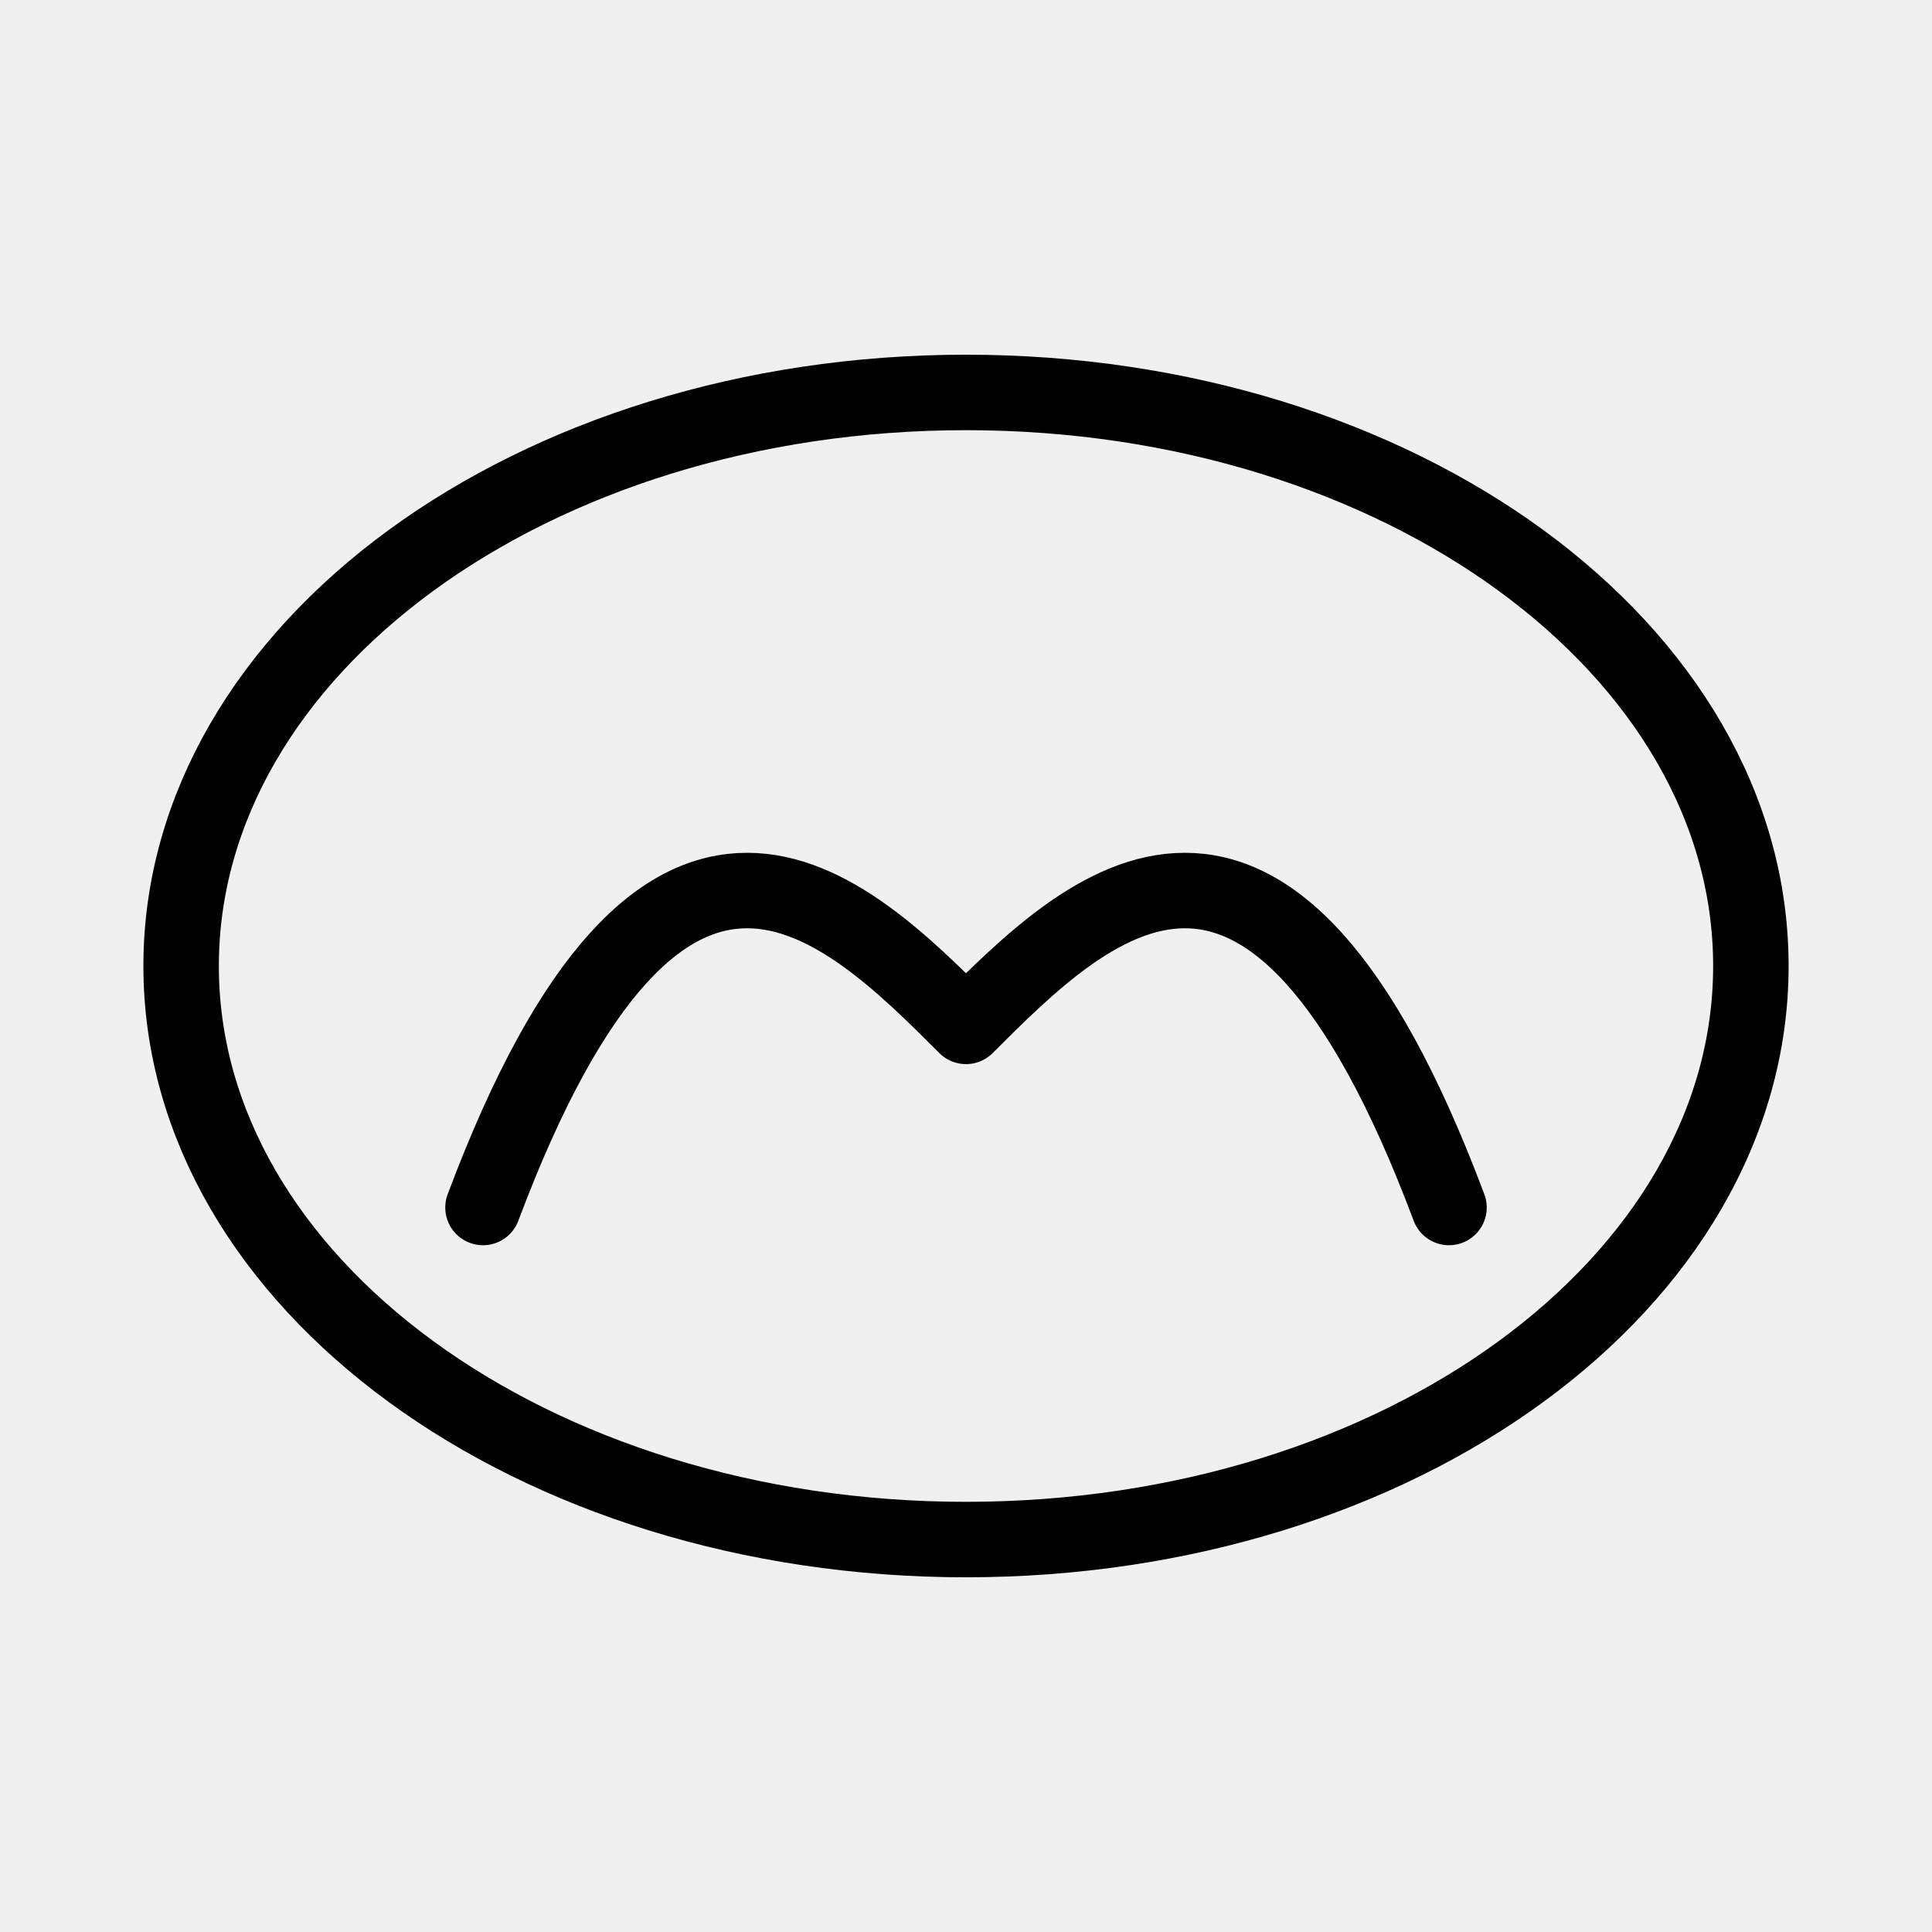
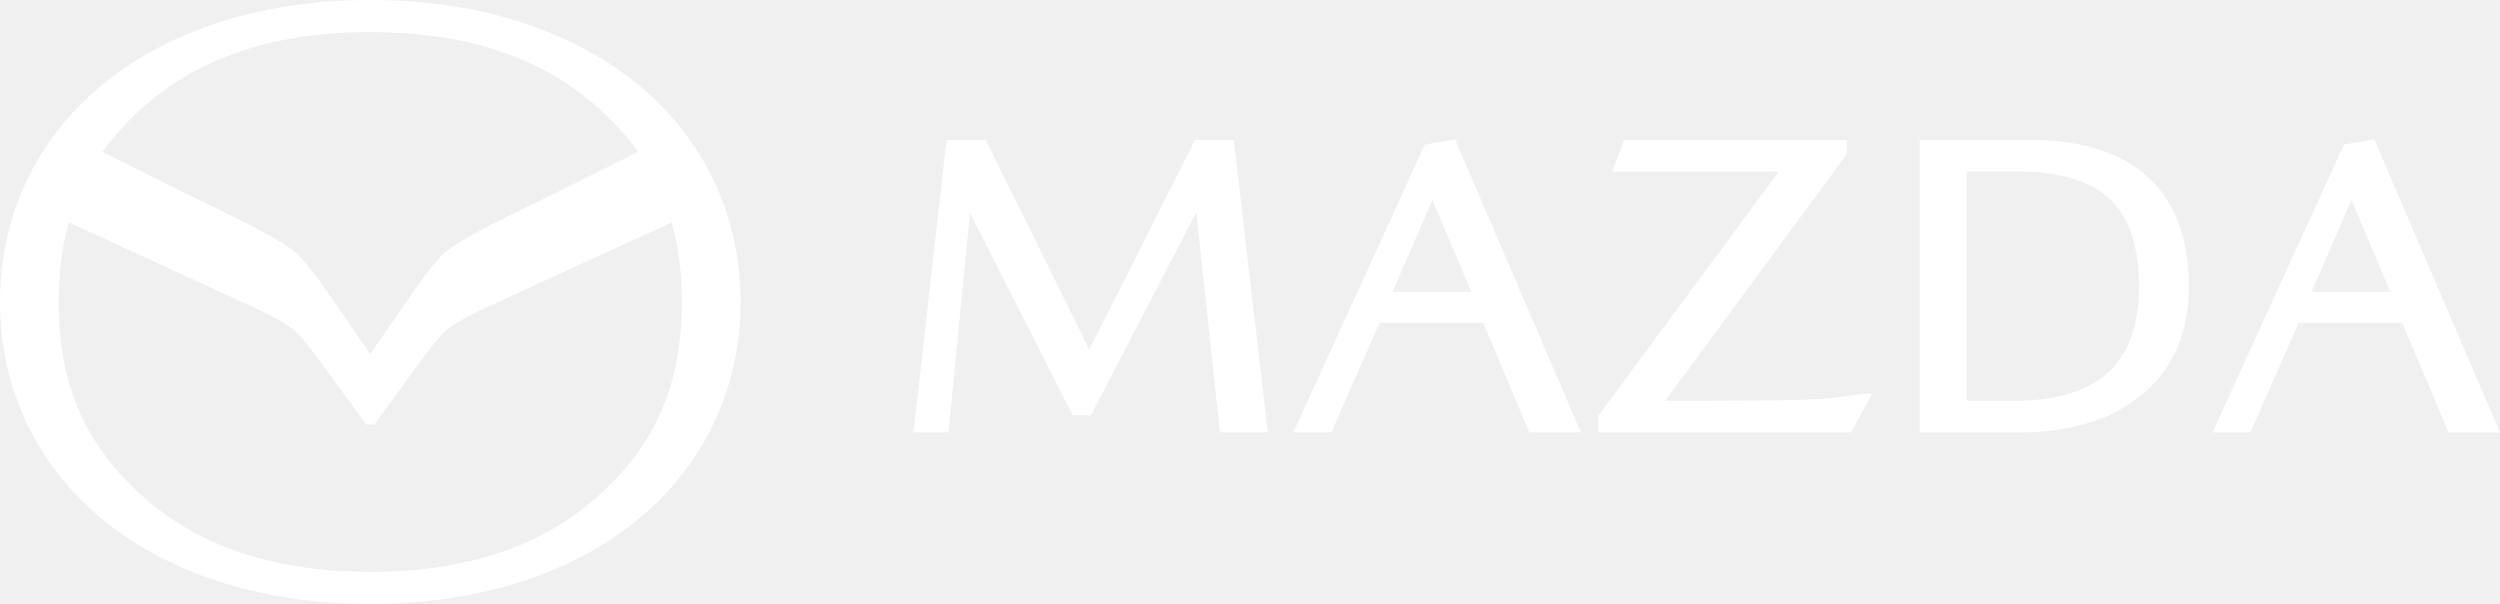
- <svg xmlns="http://www.w3.org/2000/svg" viewBox="0 0 64 64" fill="none" stroke="currentColor" stroke-width="2.5" stroke-linecap="round" stroke-linejoin="round">
-   <ellipse cx="32" cy="32" rx="26" ry="19" />
-   <path d="M16 40 C22 24 28 30 32 34 C36 30 42 24 48 40" />
+ <svg xmlns="http://www.w3.org/2000/svg" version="1.1" viewBox="0 0 2489.784 601.436" id="svg5" width="2489.784" height="601.436" xml:space="preserve">
+   <defs id="defs1">
+     <style id="style1">
+       .cls-1 {
+         fill: #ffffff;
+       }
+     </style>
+   </defs>
+   <g id="katman_1" style="fill:#ffffff;stroke-width:0.301" transform="matrix(3.317846,0,0,3.317846,-146.0786,-683.8461)">
+     <g id="g4" style="fill:#ffffff;stroke-width:0.301">
+       <polygon class="cls-1" points="414.38,248.12 402.75,248.12 370.98,311.05 339.94,248.12 328.16,248.12 318.22,335.89 328.73,335.89 335.2,270.07 366.03,330.77 371.52,330.77 403.12,269.83 410.21,335.89 424.58,335.89 " id="polygon1" style="fill:#ffffff;stroke-width:0.301" />
+       <path class="cls-1" d="m 471.7,249.51 -39.45,86.38 h 11.39 l 14.49,-32.85 h 31.1 l 13.86,32.85 h 15.47 l -37.76,-87.95 -9.09,1.57 z m 13.95,44.19 H 462 l 11.99,-27.54 z" id="path1" style="fill:#ffffff;stroke-width:0.301" />
+       <path class="cls-1" d="m 602.55,324.33 c -4.99,0.98 -10.82,1.58 -17.32,1.79 -6.34,0.2 -20.24,0.3 -41.34,0.31 l 54.49,-74.04 v -4.26 h -66.85 l -3.57,9.47 h 50 l -53.95,73.04 -0.28,0.38 v 4.89 h 75.96 l 6.29,-11.59 h -3.14 l -0.27,0.03 z" id="path2" style="fill:#ffffff;stroke-width:0.301" />
+       <path class="cls-1" d="m 688.64,259.16 c -8.18,-7.33 -20,-11.04 -35.11,-11.04 h -33.27 v 87.78 h 30.27 c 15.09,0 27.4,-3.85 36.57,-11.44 9.25,-7.66 13.94,-18.53 13.94,-32.32 0,-14.51 -4.17,-25.6 -12.4,-32.97 z m -54.29,-1.58 h 15.31 c 12.47,0 21.77,2.77 27.63,8.23 5.83,5.44 8.79,14.29 8.79,26.31 0,23.08 -12.24,34.29 -37.42,34.29 h -14.31 v -68.84 z" id="path3" style="fill:#ffffff;stroke-width:0.301" />
+       <path class="cls-1" d="m 756.68,247.95 -9.09,1.57 -39.45,86.38 h 11.39 l 14.49,-32.85 h 31.1 l 13.86,32.85 h 15.47 l -37.76,-87.95 z m 4.85,45.75 h -23.65 l 11.99,-27.54 z" id="path4" style="fill:#ffffff;stroke-width:0.301" />
+     </g>
+     <path id="path2-9" style="fill:#ffffff;fill-opacity:1;stroke-width:16.018" d="M 111.143,0 C 43.569,0 0,38.705 0,90.636 0,142.566 43.569,181.273 111.143,181.273 178.717,181.273 222.285,142.566 222.285,90.636 222.285,38.705 178.717,0 111.143,0 Z m 0,9.623 c 31.269,0 53.182,8.899 68.978,23.267 4.469,4.065 8.249,8.292 11.413,12.722 L 146.883,67.761 c -4.069,2.018 -11.521,6.145 -14.009,8.632 -2.169,2.169 -5.158,5.907 -8.214,10.327 L 111.143,106.272 97.626,86.719 C 94.57,82.299 91.58,78.561 89.412,76.392 86.924,73.905 79.472,69.779 75.403,67.761 L 30.752,45.612 C 33.915,41.182 37.696,36.955 42.164,32.89 57.961,18.522 79.874,9.623 111.143,9.623 Z M 20.642,66.75 69.327,89.09 c 9.267,4.252 15.546,7.188 18.587,9.74 3.503,2.94 6.637,7.524 14.206,17.903 l 7.8,10.694 h 2.445 l 7.8,-10.694 c 7.57,-10.379 10.837,-15.075 14.206,-17.903 3.041,-2.552 9.32,-5.488 18.587,-9.74 l 48.685,-22.34 c 2.06,7.357 3.02,15.269 3.02,23.885 0,23.528 -7.073,41.856 -24.543,57.746 -15.797,14.368 -37.71,23.267 -68.978,23.267 -31.269,0 -53.182,-8.899 -68.978,-23.267 C 24.694,132.492 17.622,114.163 17.622,90.636 c 0,-8.616 0.96,-16.528 3.02,-23.885 z" transform="translate(44.02814,206.1115)" />
+   </g>
</svg>
